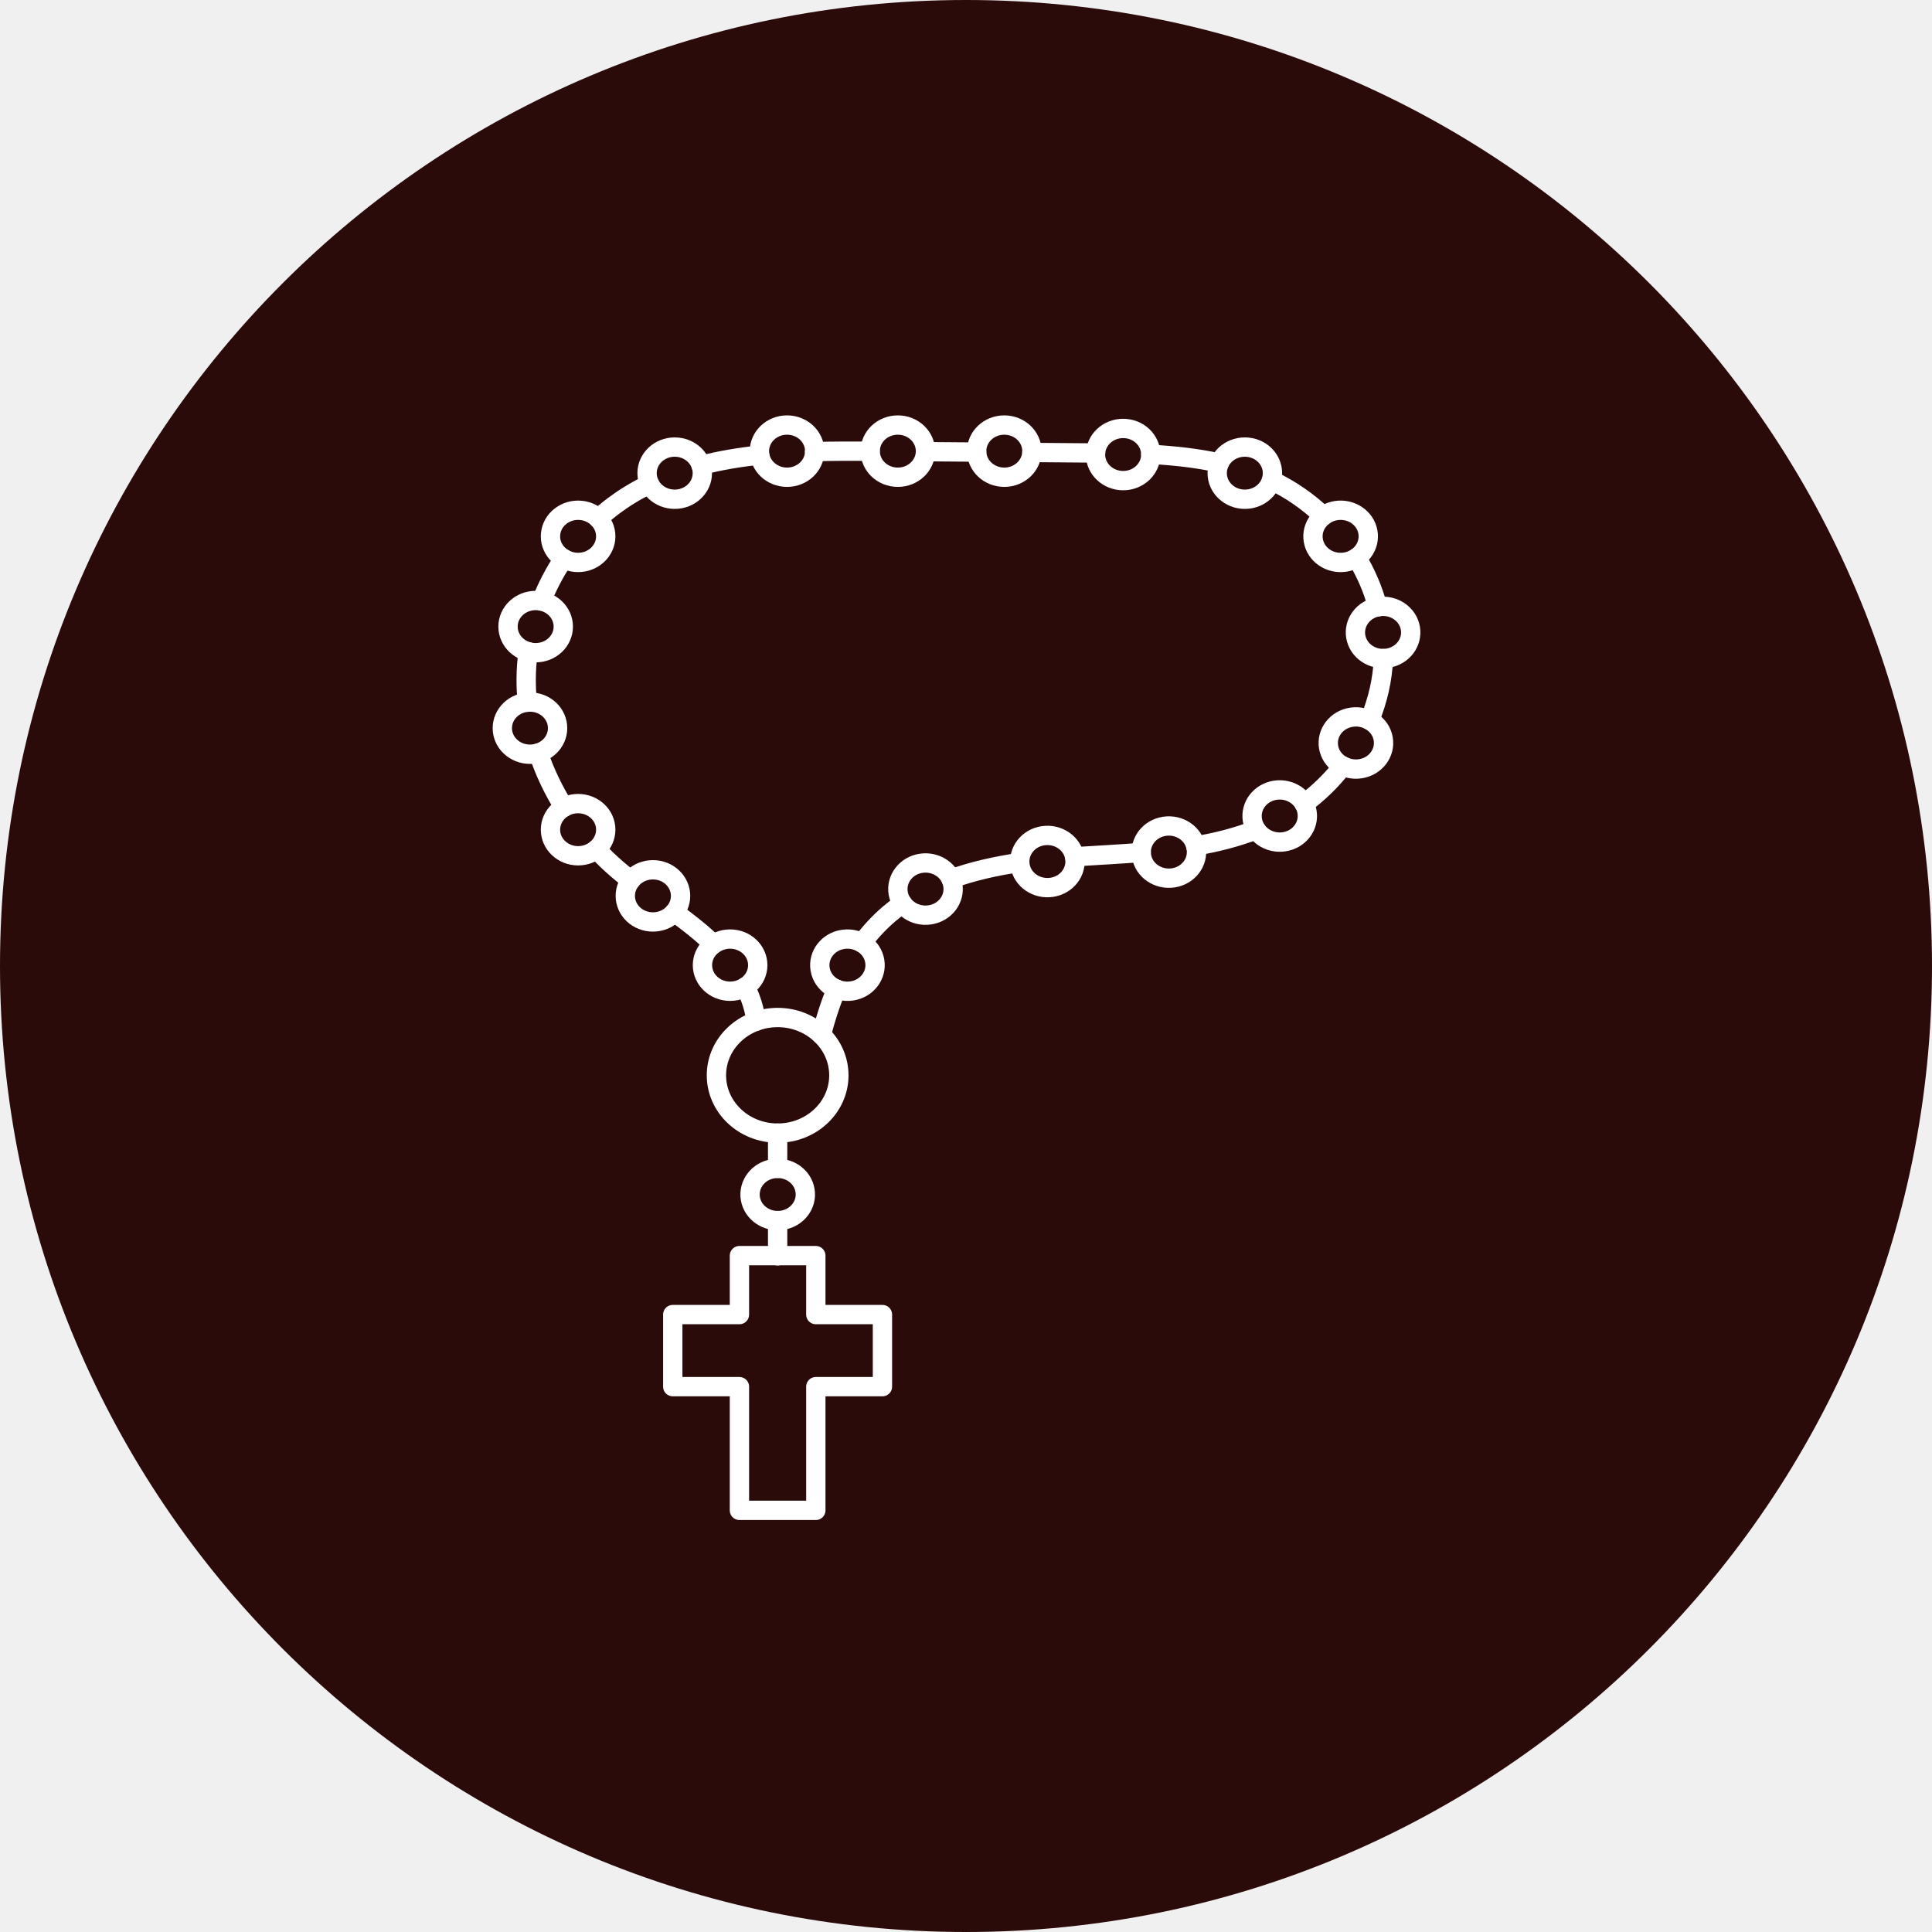
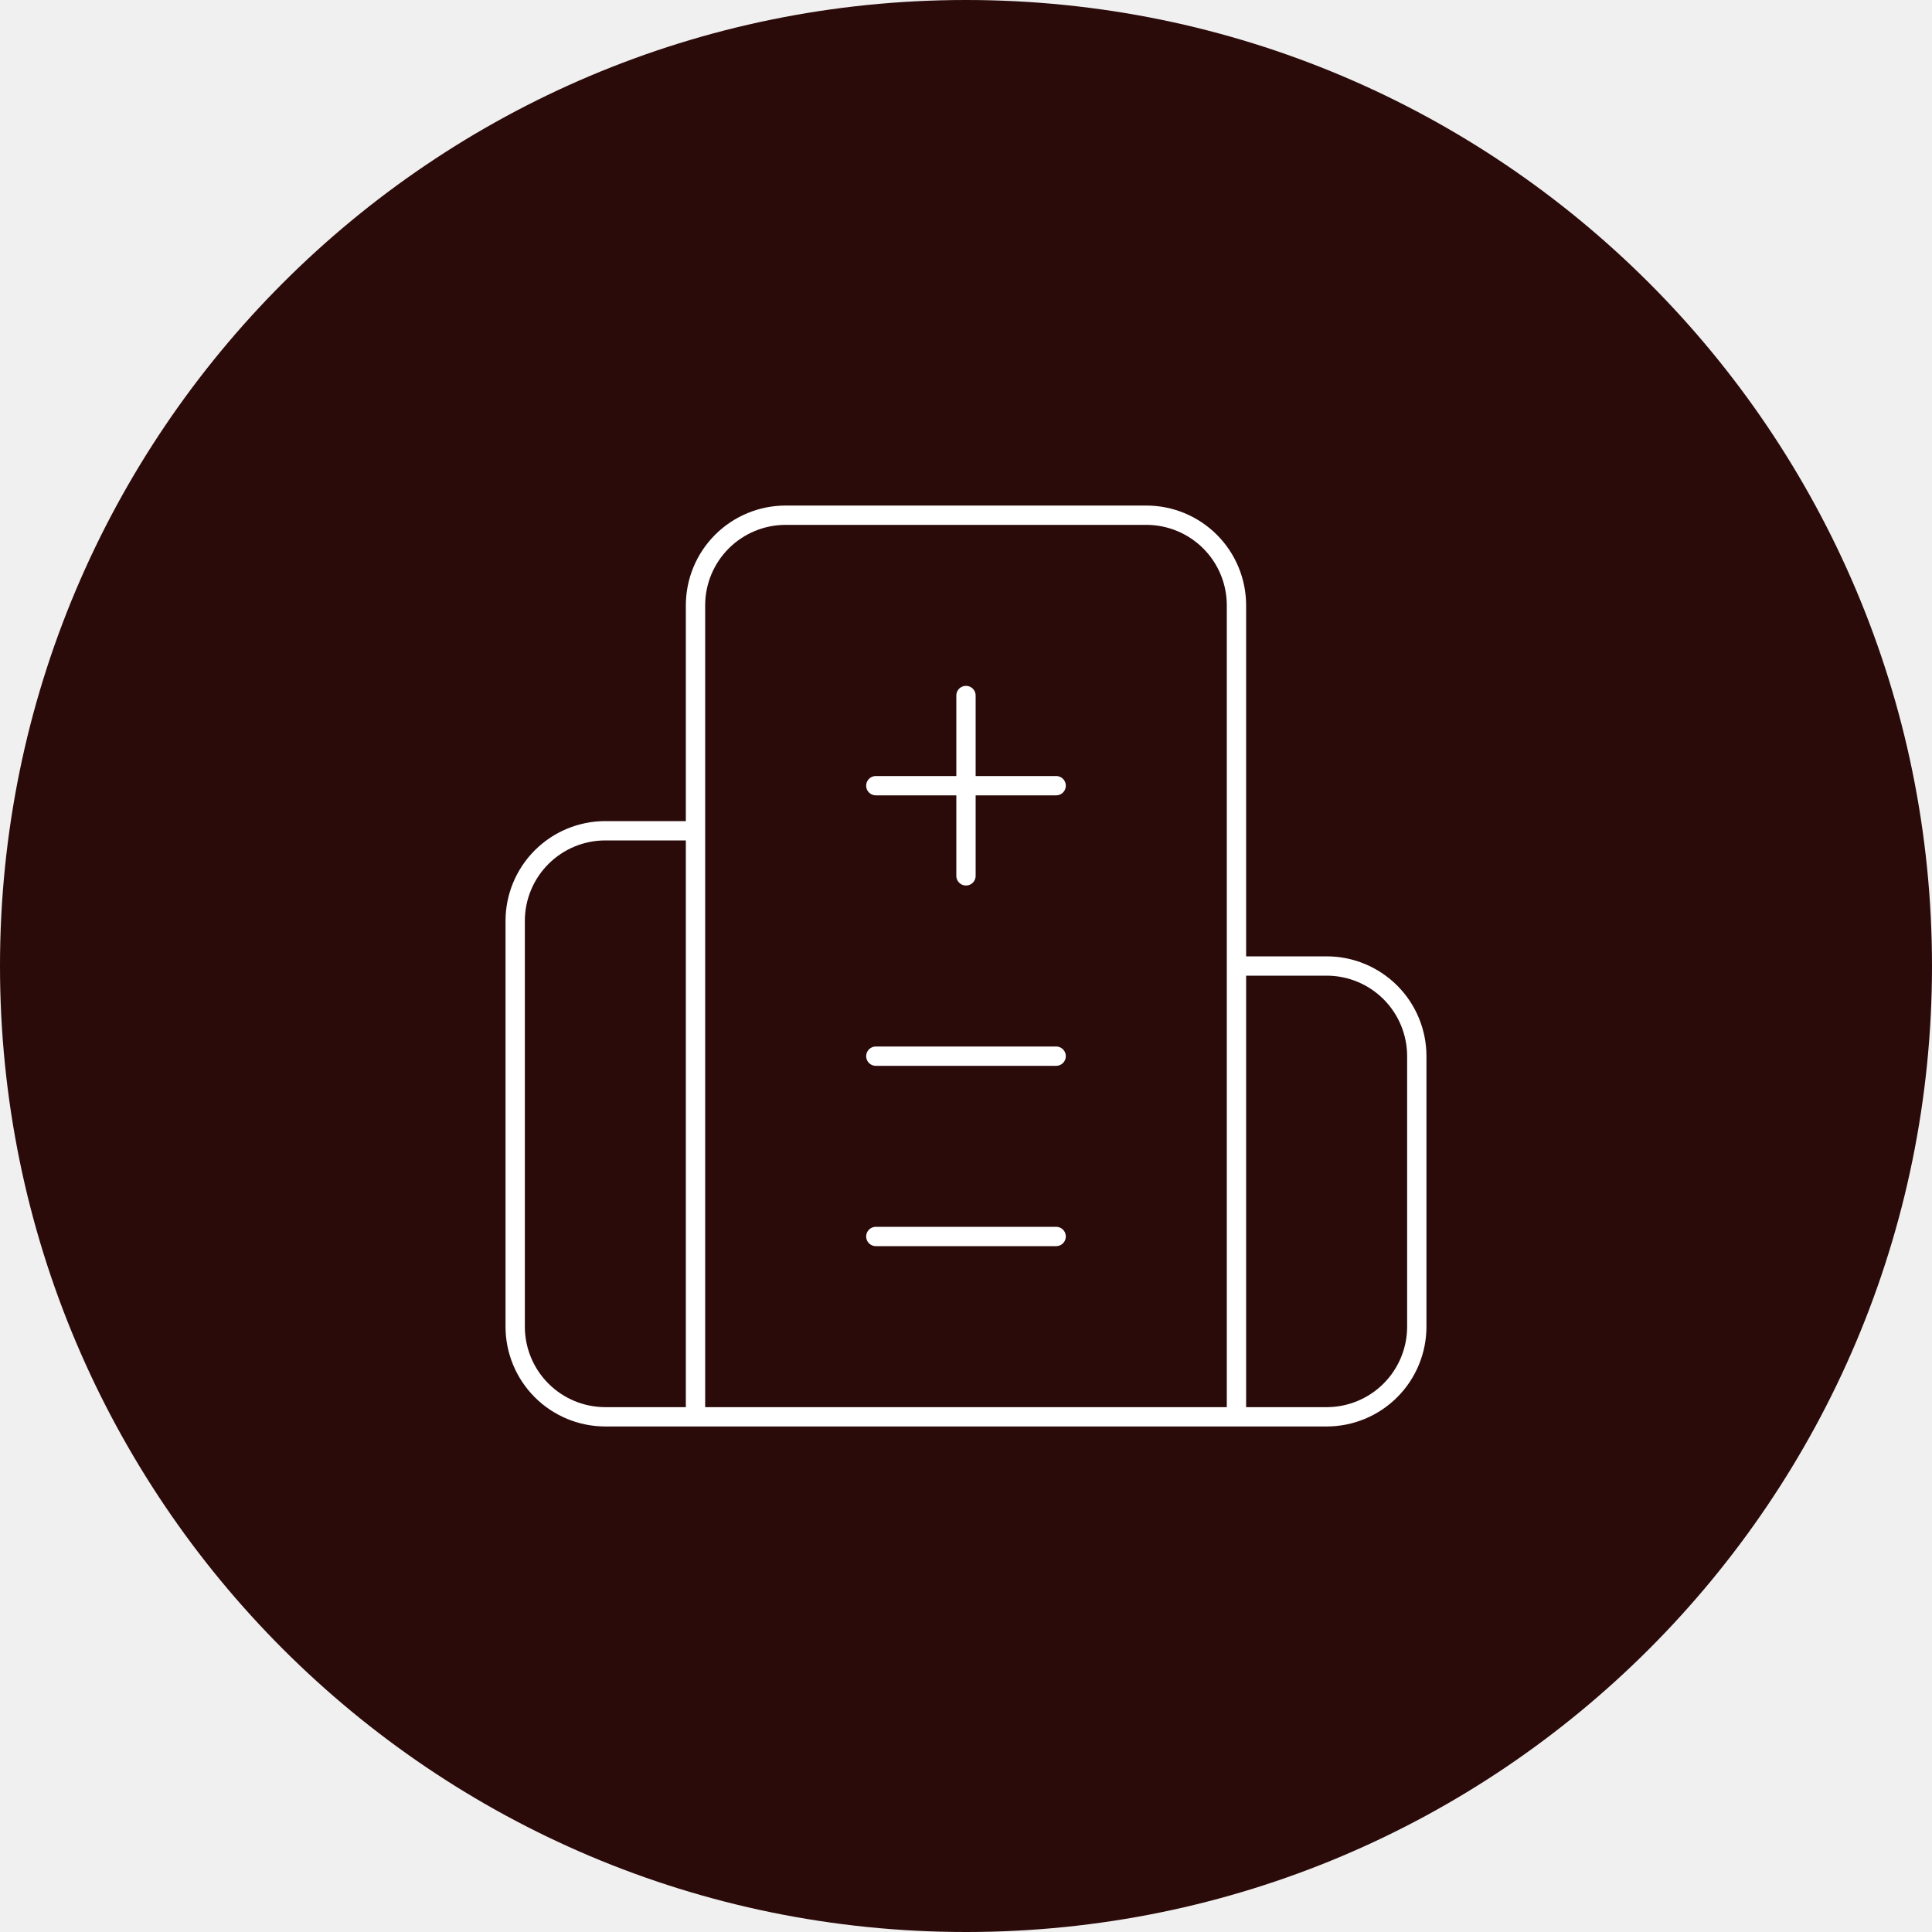
<svg xmlns="http://www.w3.org/2000/svg" width="100" height="100" viewBox="0 0 100 100" fill="none">
  <circle cx="50" cy="50" r="50" fill="#2B0A0A" />
-   <path d="M39.127 52.859C39.06 52.243 38.866 51.645 38.582 51.078" stroke="white" stroke-linecap="round" stroke-linejoin="round" />
-   <path d="M30.871 43.957C31.209 44.322 31.569 44.666 31.948 44.994C32.177 45.19 32.41 45.38 32.648 45.563" stroke="white" stroke-linecap="round" stroke-linejoin="round" />
-   <path d="M27.295 36.347C27.248 35.93 27.232 35.511 27.235 35.09C27.239 34.636 27.274 34.184 27.336 33.732" stroke="white" stroke-linecap="round" stroke-linejoin="round" />
-   <path d="M30.967 26.84C31.464 26.384 32.007 25.976 32.589 25.618C32.924 25.413 33.269 25.225 33.622 25.053" stroke="white" stroke-linecap="round" stroke-linejoin="round" />
-   <path d="M42.162 23.376C43.126 23.348 44.087 23.351 45.037 23.355" stroke="white" stroke-linecap="round" stroke-linejoin="round" />
-   <path d="M53.41 23.42C54.436 23.427 55.465 23.438 56.491 23.445C56.563 23.445 56.634 23.445 56.708 23.445" stroke="white" stroke-linecap="round" stroke-linejoin="round" />
-   <path d="M65.811 24.862C66.804 25.334 67.71 25.964 68.492 26.711" stroke="white" stroke-linecap="round" stroke-linejoin="round" />
-   <path d="M70.889 37.281C71.312 36.261 71.561 35.179 71.607 34.088" stroke="white" stroke-linecap="round" stroke-linejoin="round" />
-   <path d="M65.018 42.946C64.015 43.339 62.966 43.601 61.887 43.786" stroke="white" stroke-linecap="round" stroke-linejoin="round" />
-   <path d="M52.782 44.642C51.557 44.821 50.352 45.087 49.225 45.497" stroke="white" stroke-linecap="round" stroke-linejoin="round" />
-   <path d="M43.295 51.195C42.974 51.959 42.722 52.753 42.514 53.561" stroke="white" stroke-linecap="round" stroke-linejoin="round" />
-   <path d="M44.623 48.81C45.023 48.271 45.478 47.771 46.001 47.322C46.232 47.125 46.467 46.942 46.715 46.77" stroke="white" stroke-linecap="round" stroke-linejoin="round" />
-   <path d="M55.617 44.348C55.735 44.34 55.853 44.331 55.971 44.324C56.995 44.259 58.032 44.206 59.068 44.123" stroke="white" stroke-linecap="round" stroke-linejoin="round" />
-   <path d="M69.504 39.645C68.933 40.381 68.26 41.042 67.5 41.601" stroke="white" stroke-linecap="round" stroke-linejoin="round" />
-   <path d="M71.307 31.412C71.072 30.522 70.702 29.662 70.219 28.863" stroke="white" stroke-linecap="round" stroke-linejoin="round" />
-   <path d="M63.112 23.965C61.959 23.709 60.766 23.582 59.565 23.517" stroke="white" stroke-linecap="round" stroke-linejoin="round" />
-   <path d="M50.553 23.4C49.67 23.393 48.785 23.386 47.904 23.379" stroke="white" stroke-linecap="round" stroke-linejoin="round" />
-   <path d="M39.32 23.555C38.287 23.664 37.267 23.833 36.285 24.089" stroke="white" stroke-linecap="round" stroke-linejoin="round" />
-   <path d="M29.178 28.913C28.716 29.603 28.33 30.34 28.027 31.108" stroke="white" stroke-linecap="round" stroke-linejoin="round" />
-   <path d="M29.194 41.784C28.642 40.898 28.191 39.953 27.865 38.976" stroke="white" stroke-linecap="round" stroke-linejoin="round" />
-   <path d="M34.908 47.218C35.53 47.672 36.135 48.139 36.697 48.654C36.773 48.724 36.852 48.798 36.926 48.872" stroke="white" stroke-linecap="round" stroke-linejoin="round" />
-   <path d="M40.251 58.65C42.001 58.65 43.419 57.31 43.419 55.658C43.419 54.005 42.001 52.666 40.251 52.666C38.501 52.666 37.082 54.005 37.082 55.658C37.082 57.31 38.501 58.65 40.251 58.65Z" stroke="white" stroke-linecap="round" stroke-linejoin="round" />
-   <path d="M39.221 49.956C39.221 50.703 38.58 51.307 37.79 51.307C37 51.307 36.359 50.703 36.359 49.956C36.359 49.21 37 48.605 37.79 48.605C38.58 48.605 39.221 49.21 39.221 49.956Z" stroke="white" stroke-linecap="round" stroke-linejoin="round" />
-   <path d="M35.226 46.37C35.226 47.117 34.586 47.721 33.796 47.721C33.005 47.721 32.365 47.117 32.365 46.37C32.365 45.624 33.005 45.02 33.796 45.02C34.586 45.02 35.226 45.624 35.226 46.37Z" stroke="white" stroke-linecap="round" stroke-linejoin="round" />
-   <path d="M31.353 42.944C31.353 43.691 30.713 44.295 29.923 44.295C29.132 44.295 28.492 43.691 28.492 42.944C28.492 42.198 29.132 41.594 29.923 41.594C30.713 41.594 31.353 42.198 31.353 42.944Z" stroke="white" stroke-linecap="round" stroke-linejoin="round" />
-   <path d="M28.861 37.689C28.861 38.435 28.221 39.039 27.431 39.039C26.64 39.039 26 38.435 26 37.689C26 36.942 26.64 36.338 27.431 36.338C28.221 36.338 28.861 36.942 28.861 37.689Z" stroke="white" stroke-linecap="round" stroke-linejoin="round" />
-   <path d="M29.156 32.433C29.156 33.179 28.516 33.784 27.726 33.784C26.935 33.784 26.295 33.179 26.295 32.433C26.295 31.686 26.935 31.082 27.726 31.082C28.516 31.082 29.156 31.686 29.156 32.433Z" stroke="white" stroke-linecap="round" stroke-linejoin="round" />
-   <path d="M29.923 29.112C30.713 29.112 31.353 28.507 31.353 27.761C31.353 27.015 30.713 26.41 29.923 26.41C29.133 26.41 28.492 27.015 28.492 27.761C28.492 28.507 29.133 29.112 29.923 29.112Z" stroke="white" stroke-linecap="round" stroke-linejoin="round" />
-   <path d="M36.353 24.49C36.353 25.237 35.713 25.841 34.923 25.841C34.132 25.841 33.492 25.237 33.492 24.49C33.492 23.744 34.132 23.14 34.923 23.14C35.713 23.14 36.353 23.744 36.353 24.49Z" stroke="white" stroke-linecap="round" stroke-linejoin="round" />
-   <path d="M42.168 23.351C42.168 24.097 41.528 24.702 40.737 24.702C39.947 24.702 39.307 24.097 39.307 23.351C39.307 22.605 39.947 22 40.737 22C41.528 22 42.168 22.605 42.168 23.351Z" stroke="white" stroke-linecap="round" stroke-linejoin="round" />
-   <path d="M47.902 23.351C47.902 24.097 47.262 24.702 46.472 24.702C45.681 24.702 45.041 24.097 45.041 23.351C45.041 22.605 45.681 22 46.472 22C47.262 22 47.902 22.605 47.902 23.351Z" stroke="white" stroke-linecap="round" stroke-linejoin="round" />
-   <path d="M53.412 23.351C53.412 24.097 52.772 24.702 51.981 24.702C51.191 24.702 50.551 24.097 50.551 23.351C50.551 22.605 51.191 22 51.981 22C52.772 22 53.412 22.605 53.412 23.351Z" stroke="white" stroke-linecap="round" stroke-linejoin="round" />
-   <path d="M58.134 24.877C58.924 24.877 59.564 24.273 59.564 23.527C59.564 22.781 58.924 22.176 58.134 22.176C57.344 22.176 56.703 22.781 56.703 23.527C56.703 24.273 57.344 24.877 58.134 24.877Z" stroke="white" stroke-linecap="round" stroke-linejoin="round" />
-   <path d="M65.863 24.49C65.863 25.237 65.223 25.841 64.433 25.841C63.642 25.841 63.002 25.237 63.002 24.49C63.002 23.744 63.642 23.14 64.433 23.14C65.223 23.14 65.863 23.744 65.863 24.49Z" stroke="white" stroke-linecap="round" stroke-linejoin="round" />
-   <path d="M70.804 27.547C70.929 28.284 70.399 28.978 69.618 29.096C68.837 29.214 68.102 28.714 67.977 27.977C67.852 27.239 68.382 26.545 69.163 26.427C69.944 26.309 70.679 26.809 70.804 27.547Z" stroke="white" stroke-linecap="round" stroke-linejoin="round" />
-   <path d="M73.001 32.52C73.126 33.257 72.597 33.951 71.815 34.069C71.034 34.187 70.299 33.687 70.174 32.949C70.05 32.212 70.579 31.518 71.36 31.4C72.141 31.282 72.876 31.782 73.001 32.52Z" stroke="white" stroke-linecap="round" stroke-linejoin="round" />
-   <path d="M71.595 38.242C71.72 38.98 71.19 39.674 70.409 39.791C69.628 39.909 68.893 39.41 68.768 38.672C68.643 37.934 69.173 37.24 69.954 37.123C70.735 37.005 71.47 37.505 71.595 38.242Z" stroke="white" stroke-linecap="round" stroke-linejoin="round" />
-   <path d="M67.651 42.022C67.776 42.759 67.247 43.453 66.466 43.571C65.685 43.689 64.95 43.189 64.825 42.451C64.7 41.714 65.229 41.02 66.01 40.902C66.792 40.784 67.527 41.284 67.651 42.022Z" stroke="white" stroke-linecap="round" stroke-linejoin="round" />
-   <path d="M61.913 43.889C62.038 44.626 61.509 45.32 60.727 45.438C59.946 45.556 59.211 45.056 59.087 44.319C58.962 43.581 59.491 42.887 60.272 42.769C61.053 42.651 61.788 43.151 61.913 43.889Z" stroke="white" stroke-linecap="round" stroke-linejoin="round" />
-   <path d="M55.626 44.378C55.751 45.115 55.222 45.809 54.44 45.927C53.659 46.045 52.924 45.545 52.8 44.808C52.675 44.07 53.204 43.376 53.985 43.258C54.766 43.141 55.501 43.64 55.626 44.378Z" stroke="white" stroke-linecap="round" stroke-linejoin="round" />
-   <path d="M49.317 45.804C49.442 46.541 48.913 47.235 48.132 47.353C47.351 47.471 46.616 46.971 46.491 46.234C46.366 45.496 46.895 44.802 47.676 44.684C48.458 44.566 49.193 45.066 49.317 45.804Z" stroke="white" stroke-linecap="round" stroke-linejoin="round" />
-   <path d="M45.276 49.741C45.401 50.479 44.872 51.173 44.091 51.291C43.31 51.408 42.575 50.909 42.45 50.171C42.325 49.434 42.854 48.739 43.636 48.622C44.417 48.504 45.152 49.004 45.276 49.741Z" stroke="white" stroke-linecap="round" stroke-linejoin="round" />
-   <path d="M41.667 61.611C41.792 62.349 41.263 63.043 40.481 63.161C39.7 63.279 38.965 62.779 38.84 62.041C38.716 61.304 39.245 60.61 40.026 60.492C40.807 60.374 41.542 60.874 41.667 61.611Z" stroke="white" stroke-linecap="round" stroke-linejoin="round" />
-   <path d="M40.25 65.001V64.99V63.175" stroke="white" stroke-linecap="round" stroke-linejoin="round" />
-   <path d="M40.25 60.475V58.65" stroke="white" stroke-linecap="round" stroke-linejoin="round" />
-   <path d="M45.675 68.042H42.227V64.991H38.273V68.042H34.822V71.773H38.273V78.176H42.227V71.773H45.675V68.042Z" stroke="white" stroke-linecap="round" stroke-linejoin="round" />
+   <path d="M49.999 36V45.334M54.666 54.667H45.333M54.666 64H45.333M54.666 40.667H45.333M63.999 50H68.666C69.904 50 71.091 50.492 71.966 51.367C72.841 52.242 73.333 53.429 73.333 54.667V68.667C73.333 69.905 72.841 71.092 71.966 71.967C71.091 72.842 69.904 73.334 68.666 73.334H31.333C30.095 73.334 28.908 72.842 28.033 71.967C27.158 71.092 26.666 69.905 26.666 68.667V47.667C26.666 46.429 27.158 45.242 28.033 44.367C28.908 43.492 30.095 43 31.333 43H35.999M63.999 73.334V31.334C63.999 30.096 63.508 28.909 62.633 28.034C61.757 27.159 60.57 26.667 59.333 26.667H40.666C39.428 26.667 38.241 27.159 37.366 28.034C36.491 28.909 35.999 30.096 35.999 31.334V73.334" stroke="white" stroke-linecap="round" stroke-linejoin="round" />
</svg>
